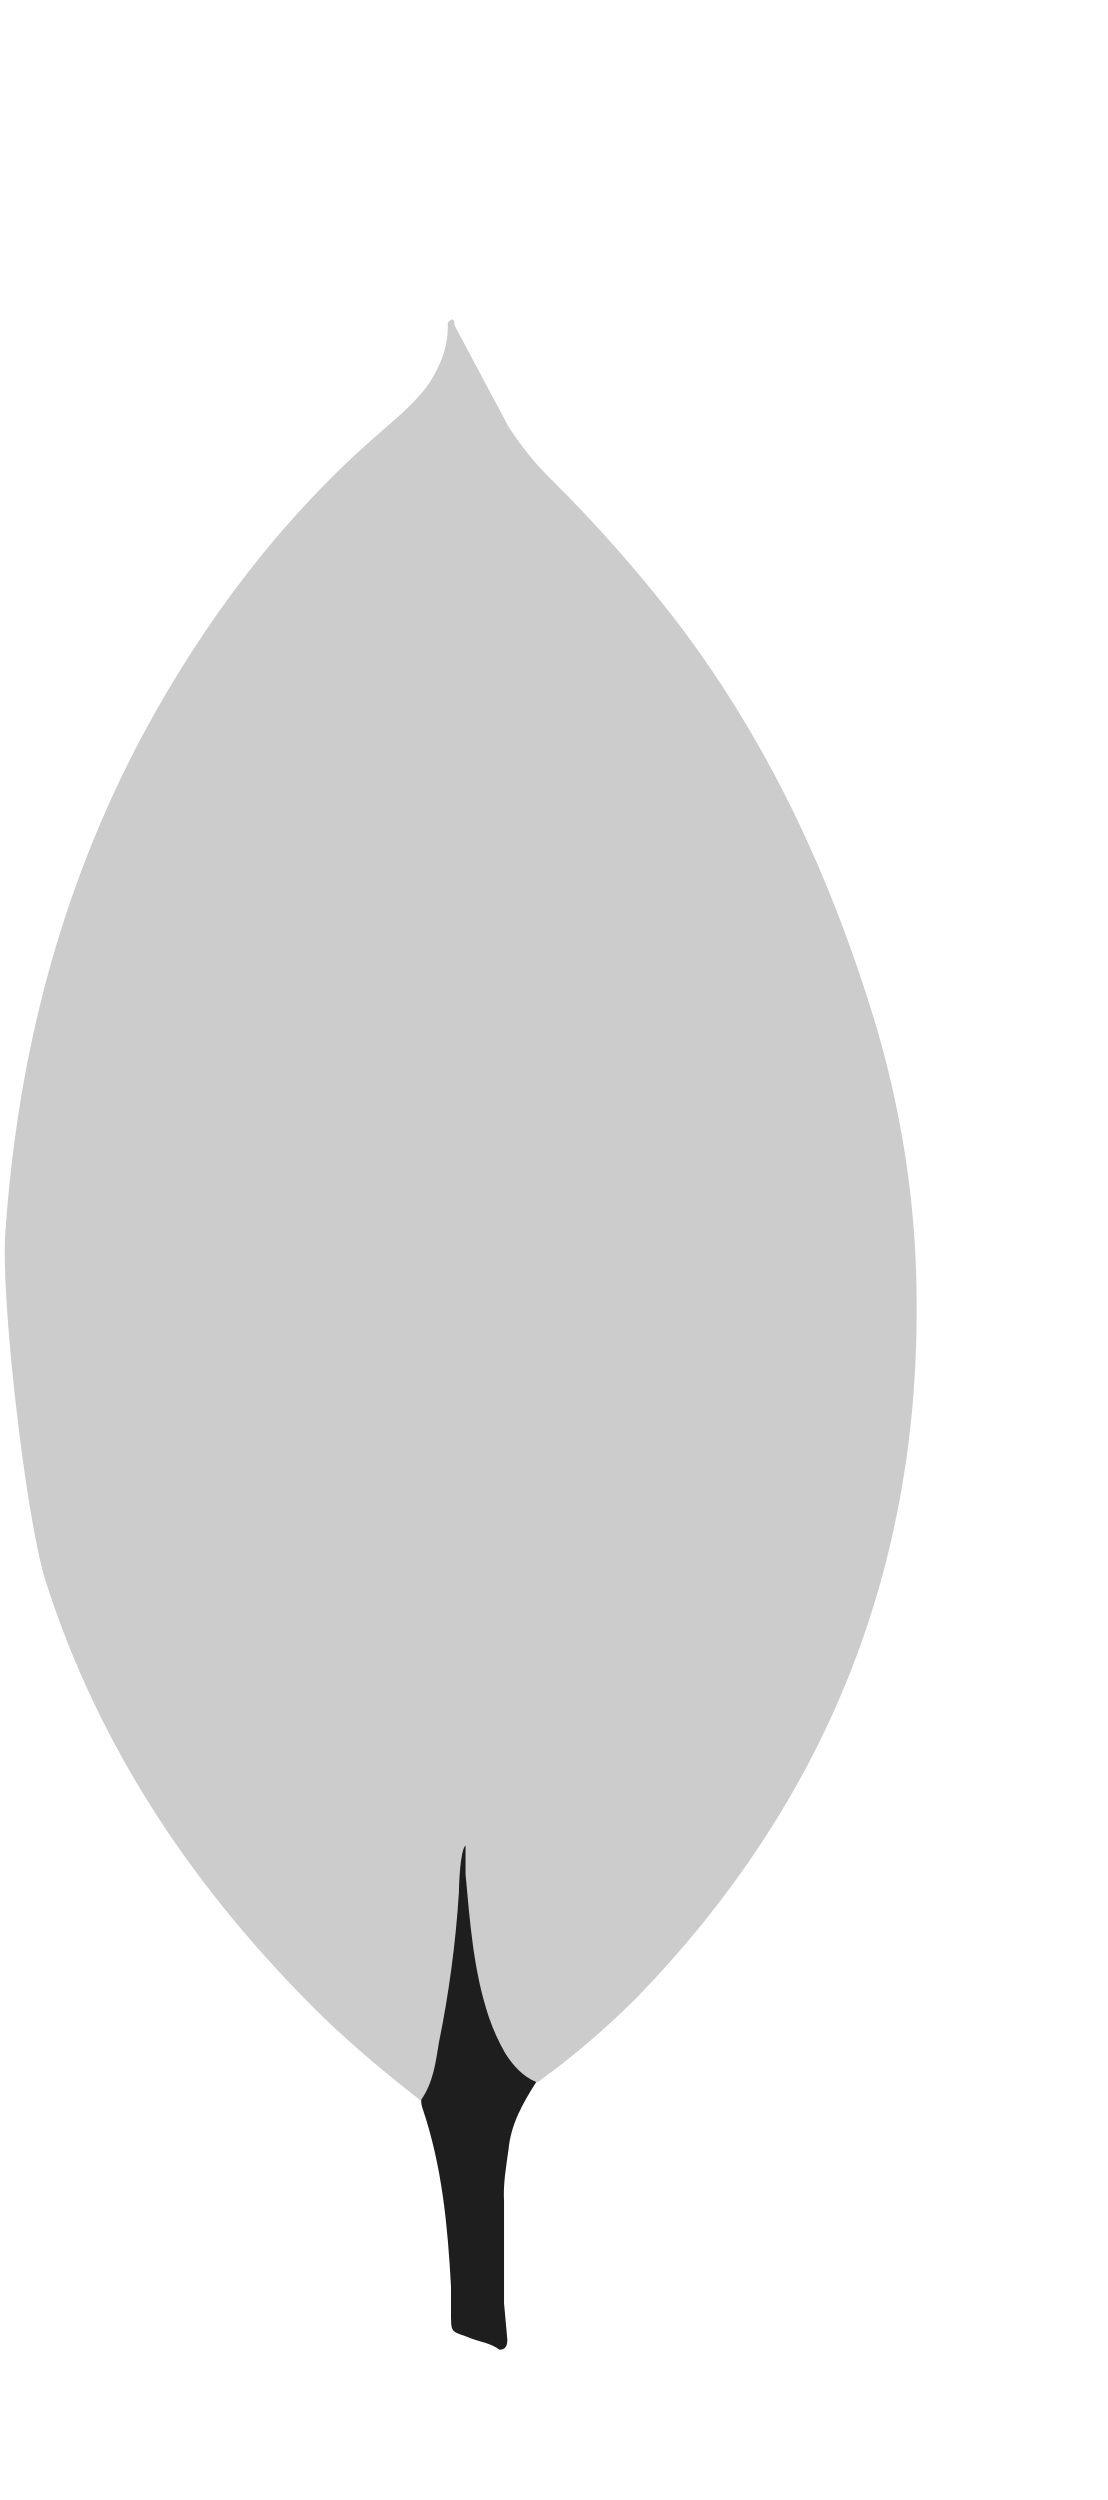
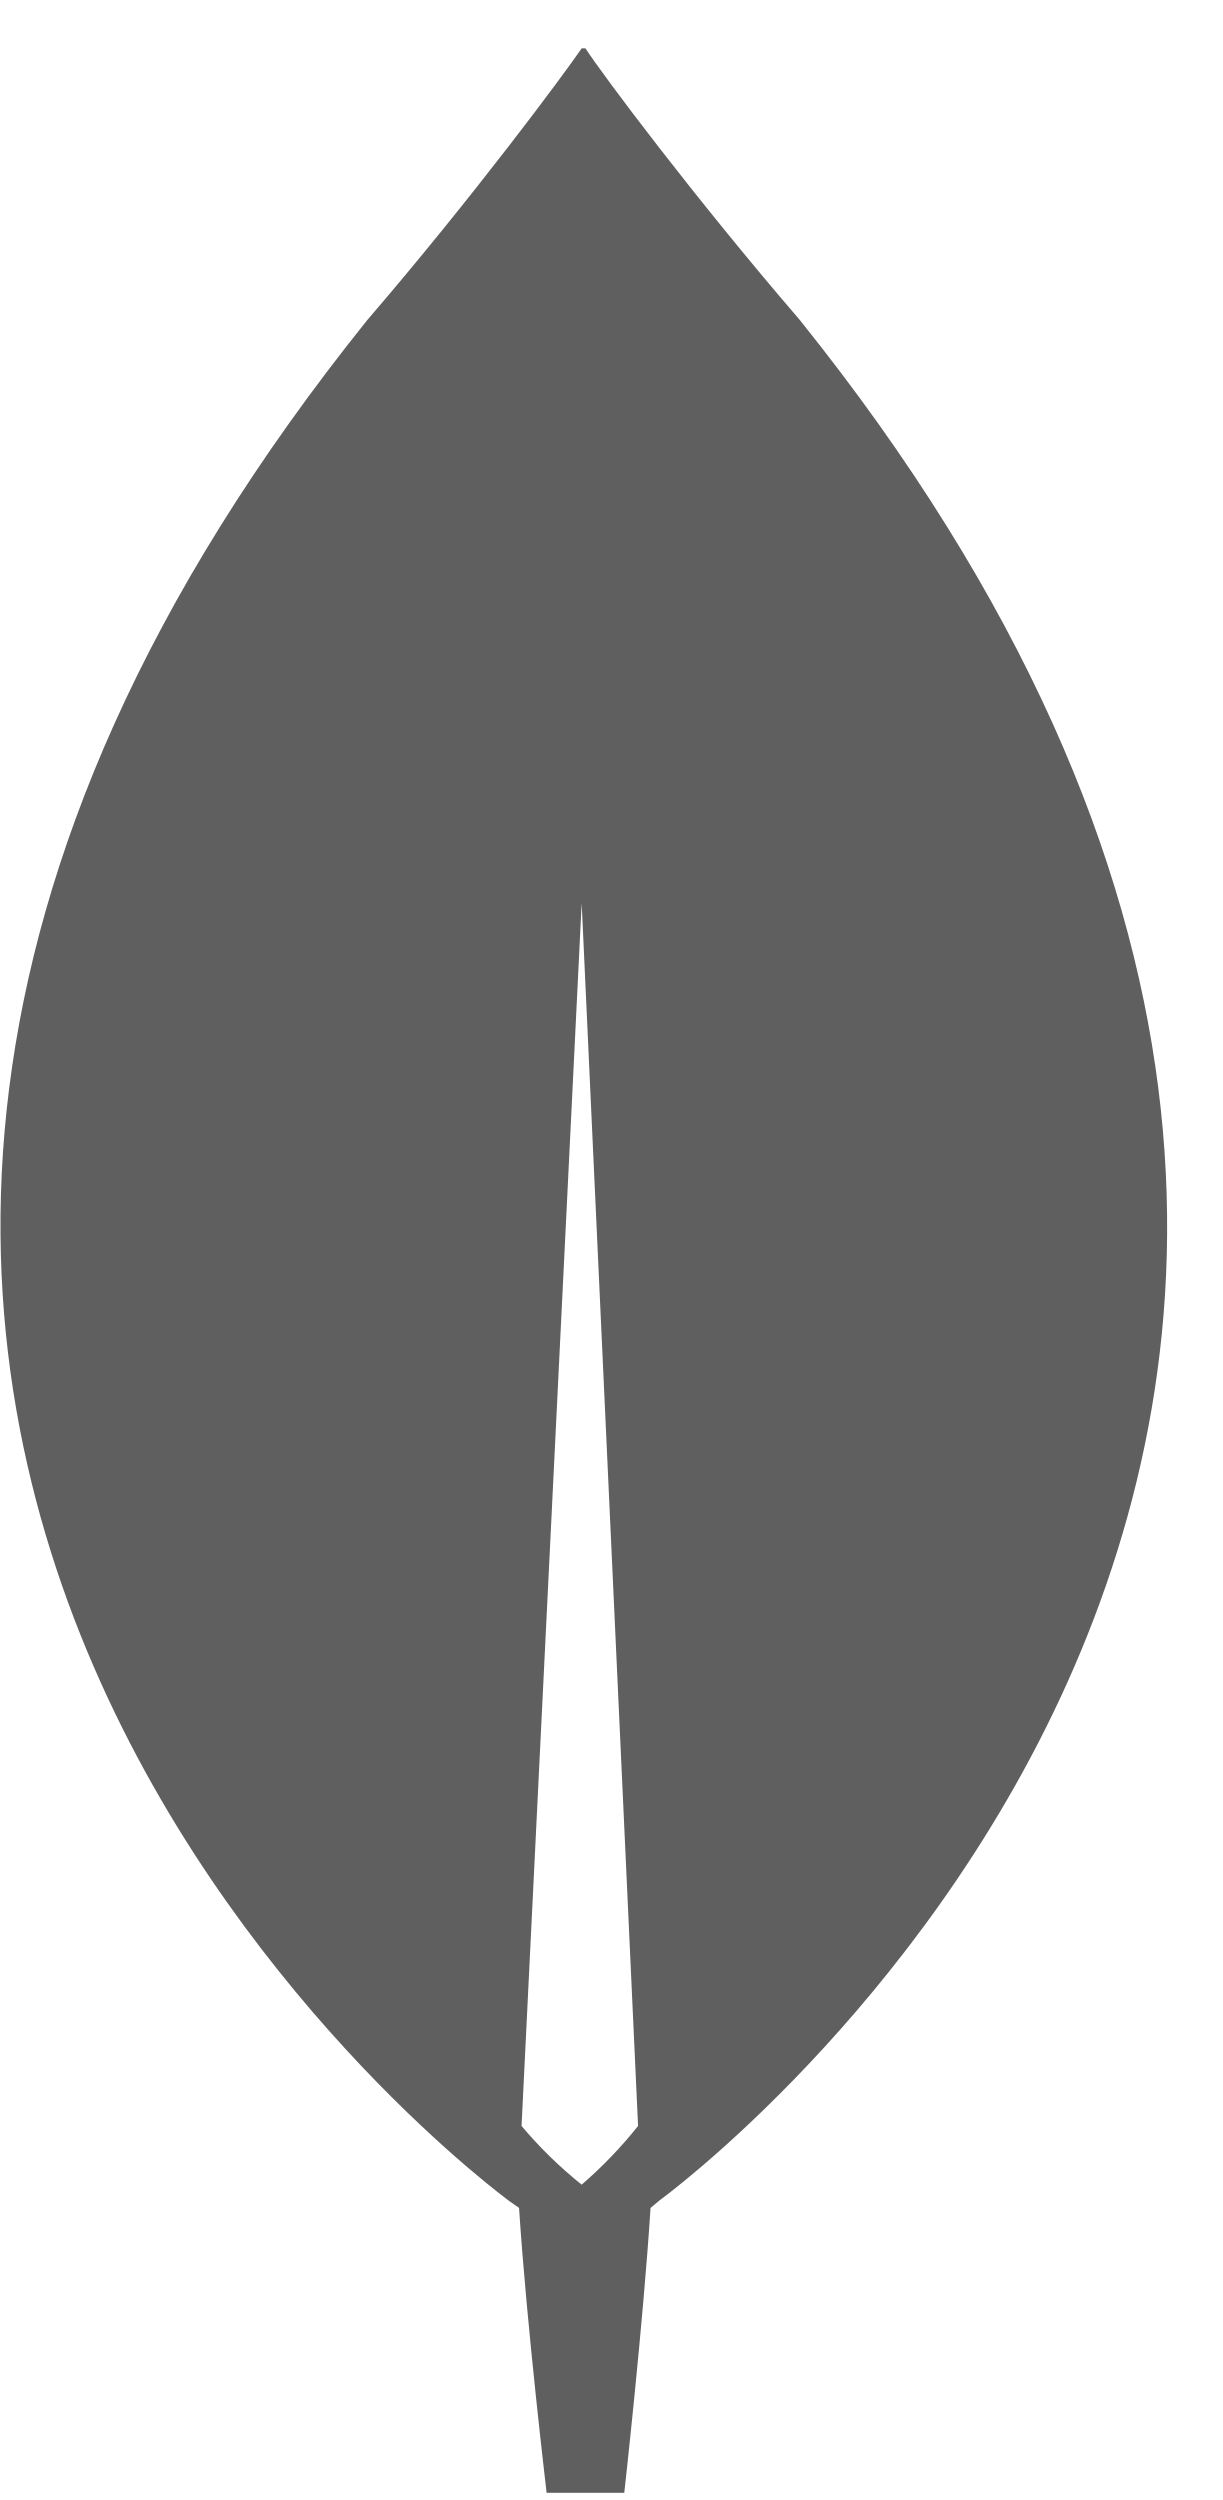
- <svg xmlns="http://www.w3.org/2000/svg" height="44" viewBox="8.738 -5.036 17.46 39.406" width="auto">
-   <path d="m15.9.087.854 1.604c.192.296.4.558.645.802a22.406 22.406 0 0 1 2.004 2.266c1.447 1.9 2.423 4.01 3.12 6.292.418 1.394.645 2.824.662 4.27.07 4.323-1.412 8.035-4.4 11.12a12.7 12.7 0 0 1 -1.57 1.342c-.296 0-.436-.227-.558-.436a3.589 3.589 0 0 1 -.436-1.255c-.105-.523-.174-1.046-.14-1.586v-.244c-.024-.052-.285-24.052-.181-24.175z" fill="#cccccc" />
-   <path d="m15.9.034c-.035-.07-.07-.017-.105.017.017.35-.105.662-.296.96-.21.296-.488.523-.767.767-1.55 1.342-2.77 2.963-3.747 4.776-1.3 2.44-1.97 5.055-2.16 7.808-.087.993.314 4.497.627 5.508.854 2.684 2.388 4.933 4.375 6.885.488.47 1.01.906 1.55 1.325.157 0 .174-.14.21-.244a4.78 4.78 0 0 0 .157-.68l.35-2.614z" fill="#cccccc" />
-   <path d="m16.754 28.845c.035-.4.227-.732.436-1.063-.21-.087-.366-.26-.488-.453a3.235 3.235 0 0 1 -.26-.575c-.244-.732-.296-1.5-.366-2.248v-.453c-.087.07-.105.662-.105.75a17.37 17.37 0 0 1 -.314 2.353c-.052.314-.087.627-.28.906 0 .035 0 .07.017.122.314.924.4 1.865.453 2.824v.35c0 .418-.017.33.33.47.14.052.296.07.436.174.105 0 .122-.087.122-.157l-.052-.575v-1.604c-.017-.28.035-.558.07-.82z" fill="#1e1e1e" />
+ <svg xmlns="http://www.w3.org/2000/svg" width="22" height="45" viewBox="0 0 22 45" fill="none">
+   <path d="M14.394 5.757C12.5 3.556 10.853 1.355 10.538 0.87H10.47C10.154 1.333 8.508 3.556 6.614 5.757C-9.623 25.985 9.185 39.632 9.185 39.632L9.343 39.742C9.478 41.833 9.839 44.87 9.839 44.87H11.237C11.237 44.87 11.575 41.855 11.71 39.742L11.868 39.61C11.868 39.61 30.63 25.985 14.394 5.757ZM10.47 39.324C10.075 39.007 9.712 38.653 9.388 38.267L10.47 16.256L11.485 38.267C11.181 38.649 10.841 39.003 10.47 39.324Z" fill="#5F5F5F" />
</svg>
